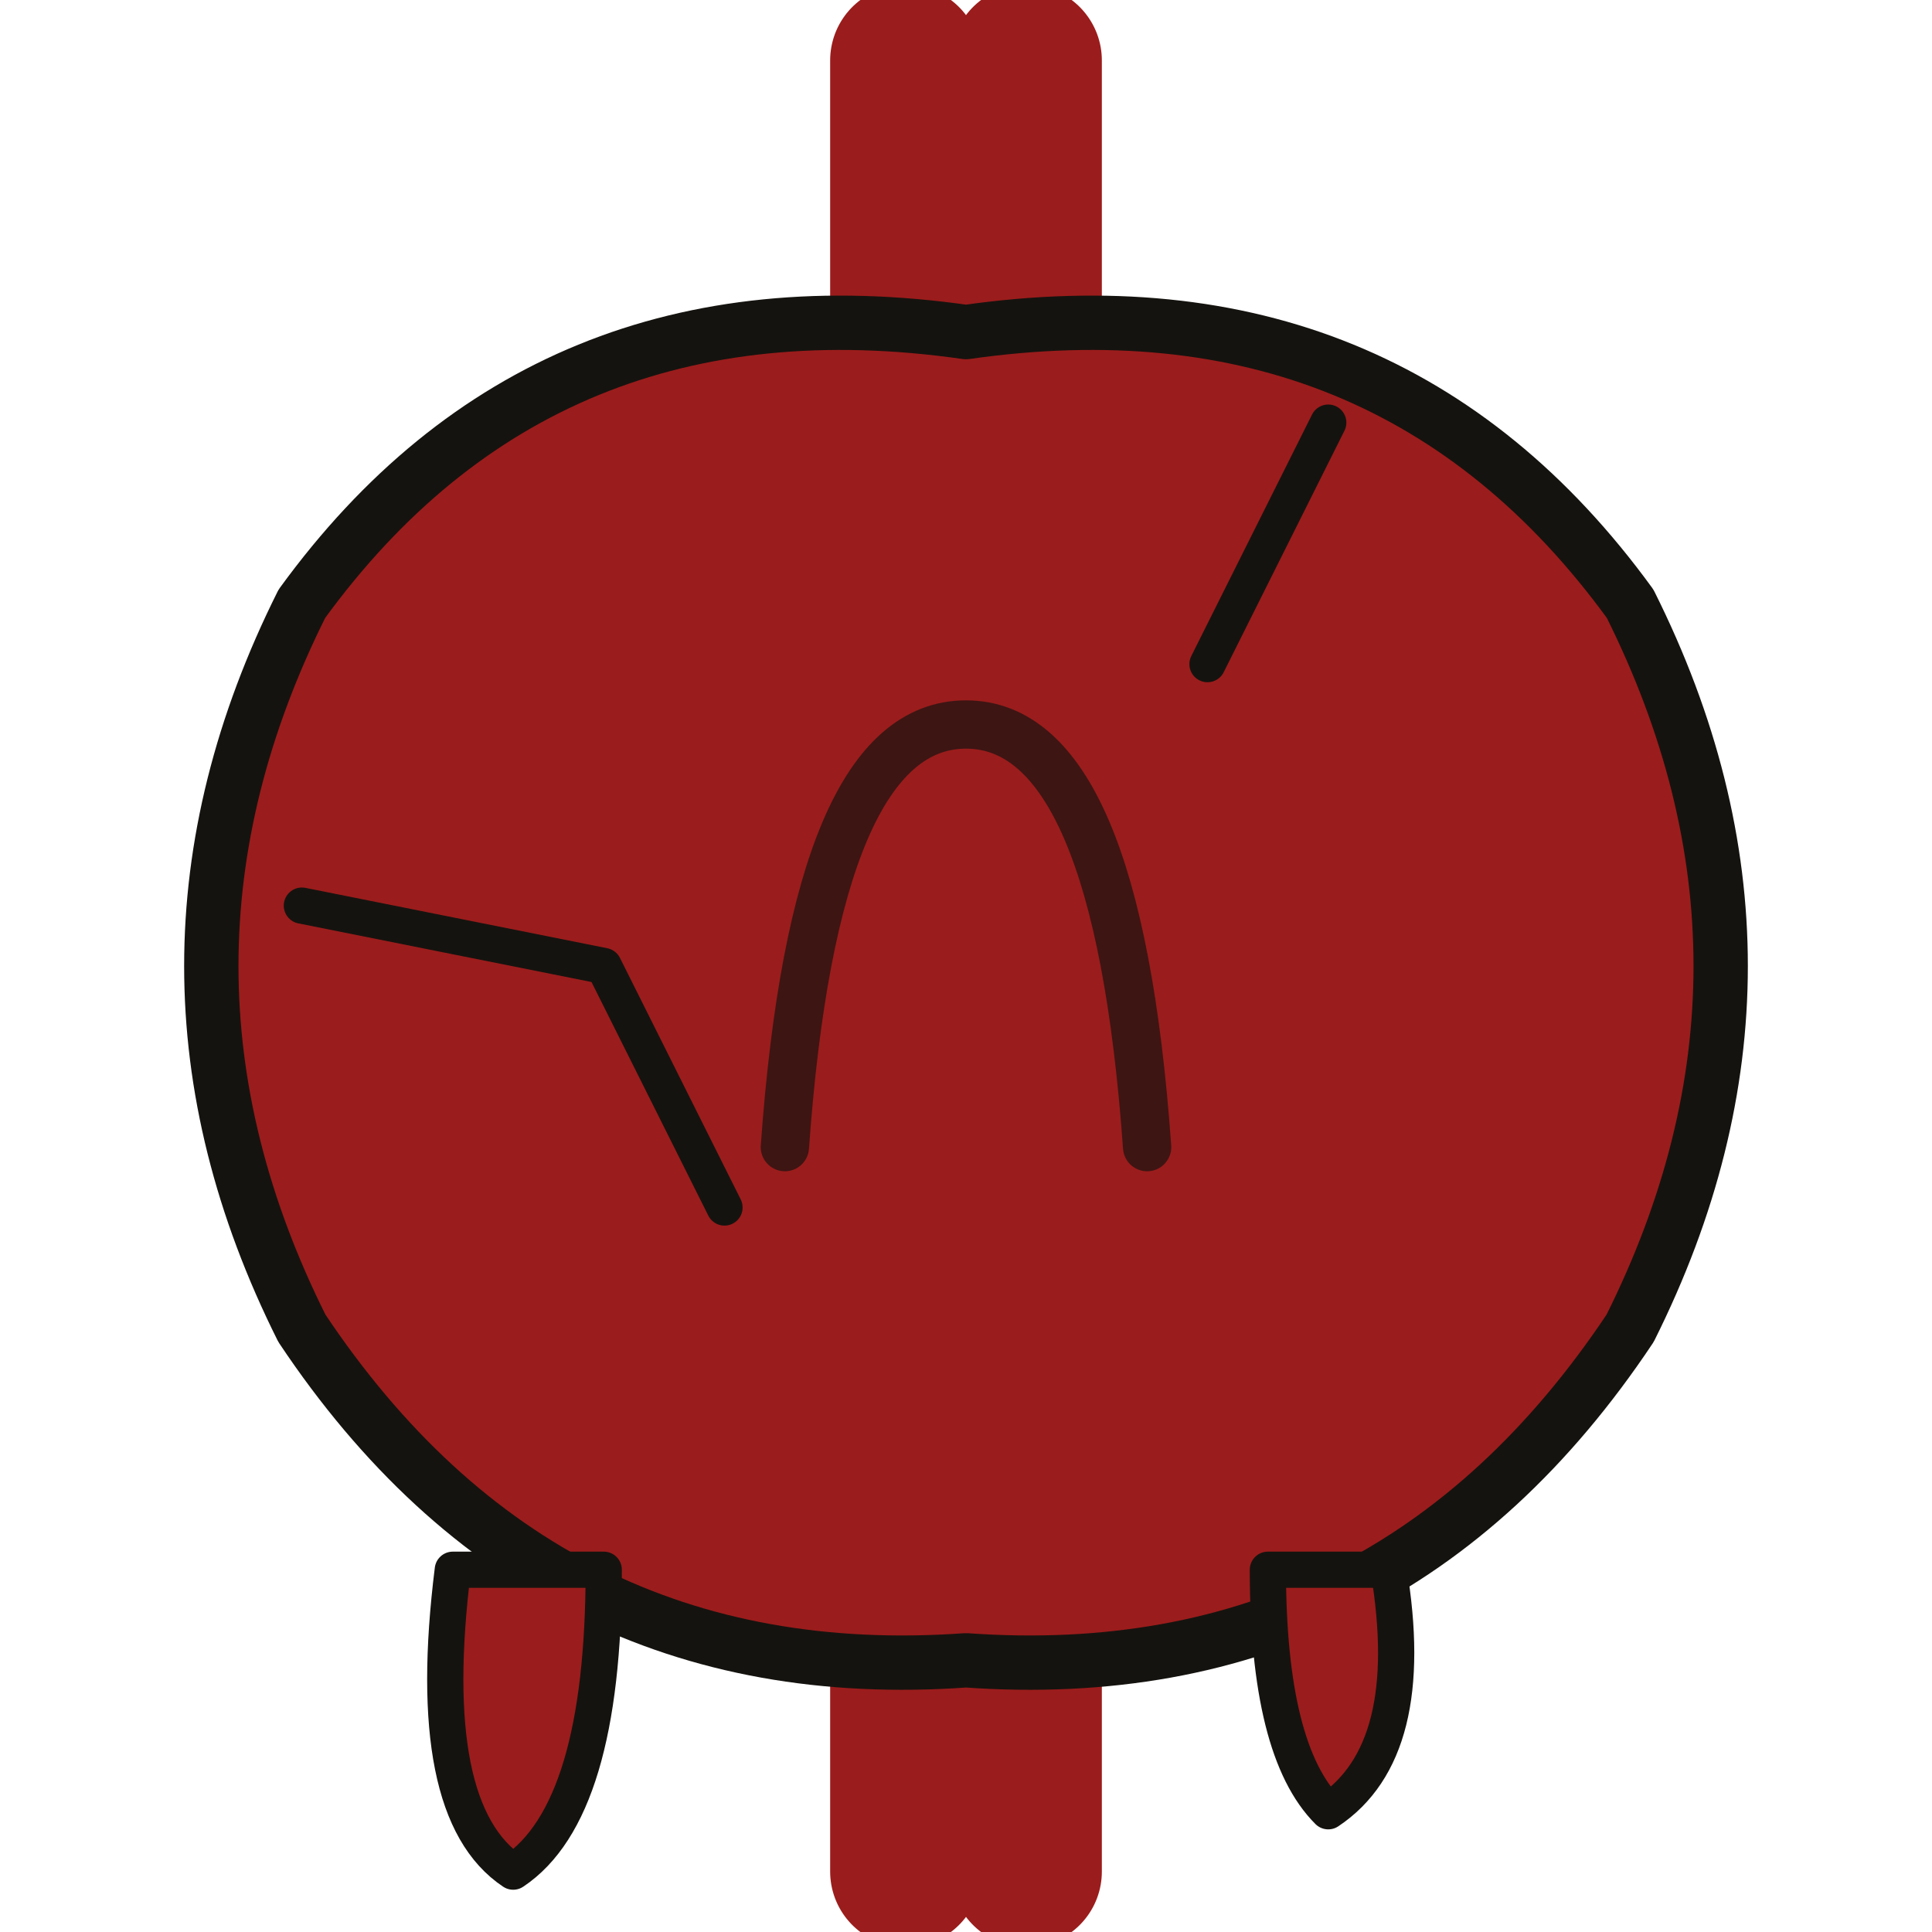
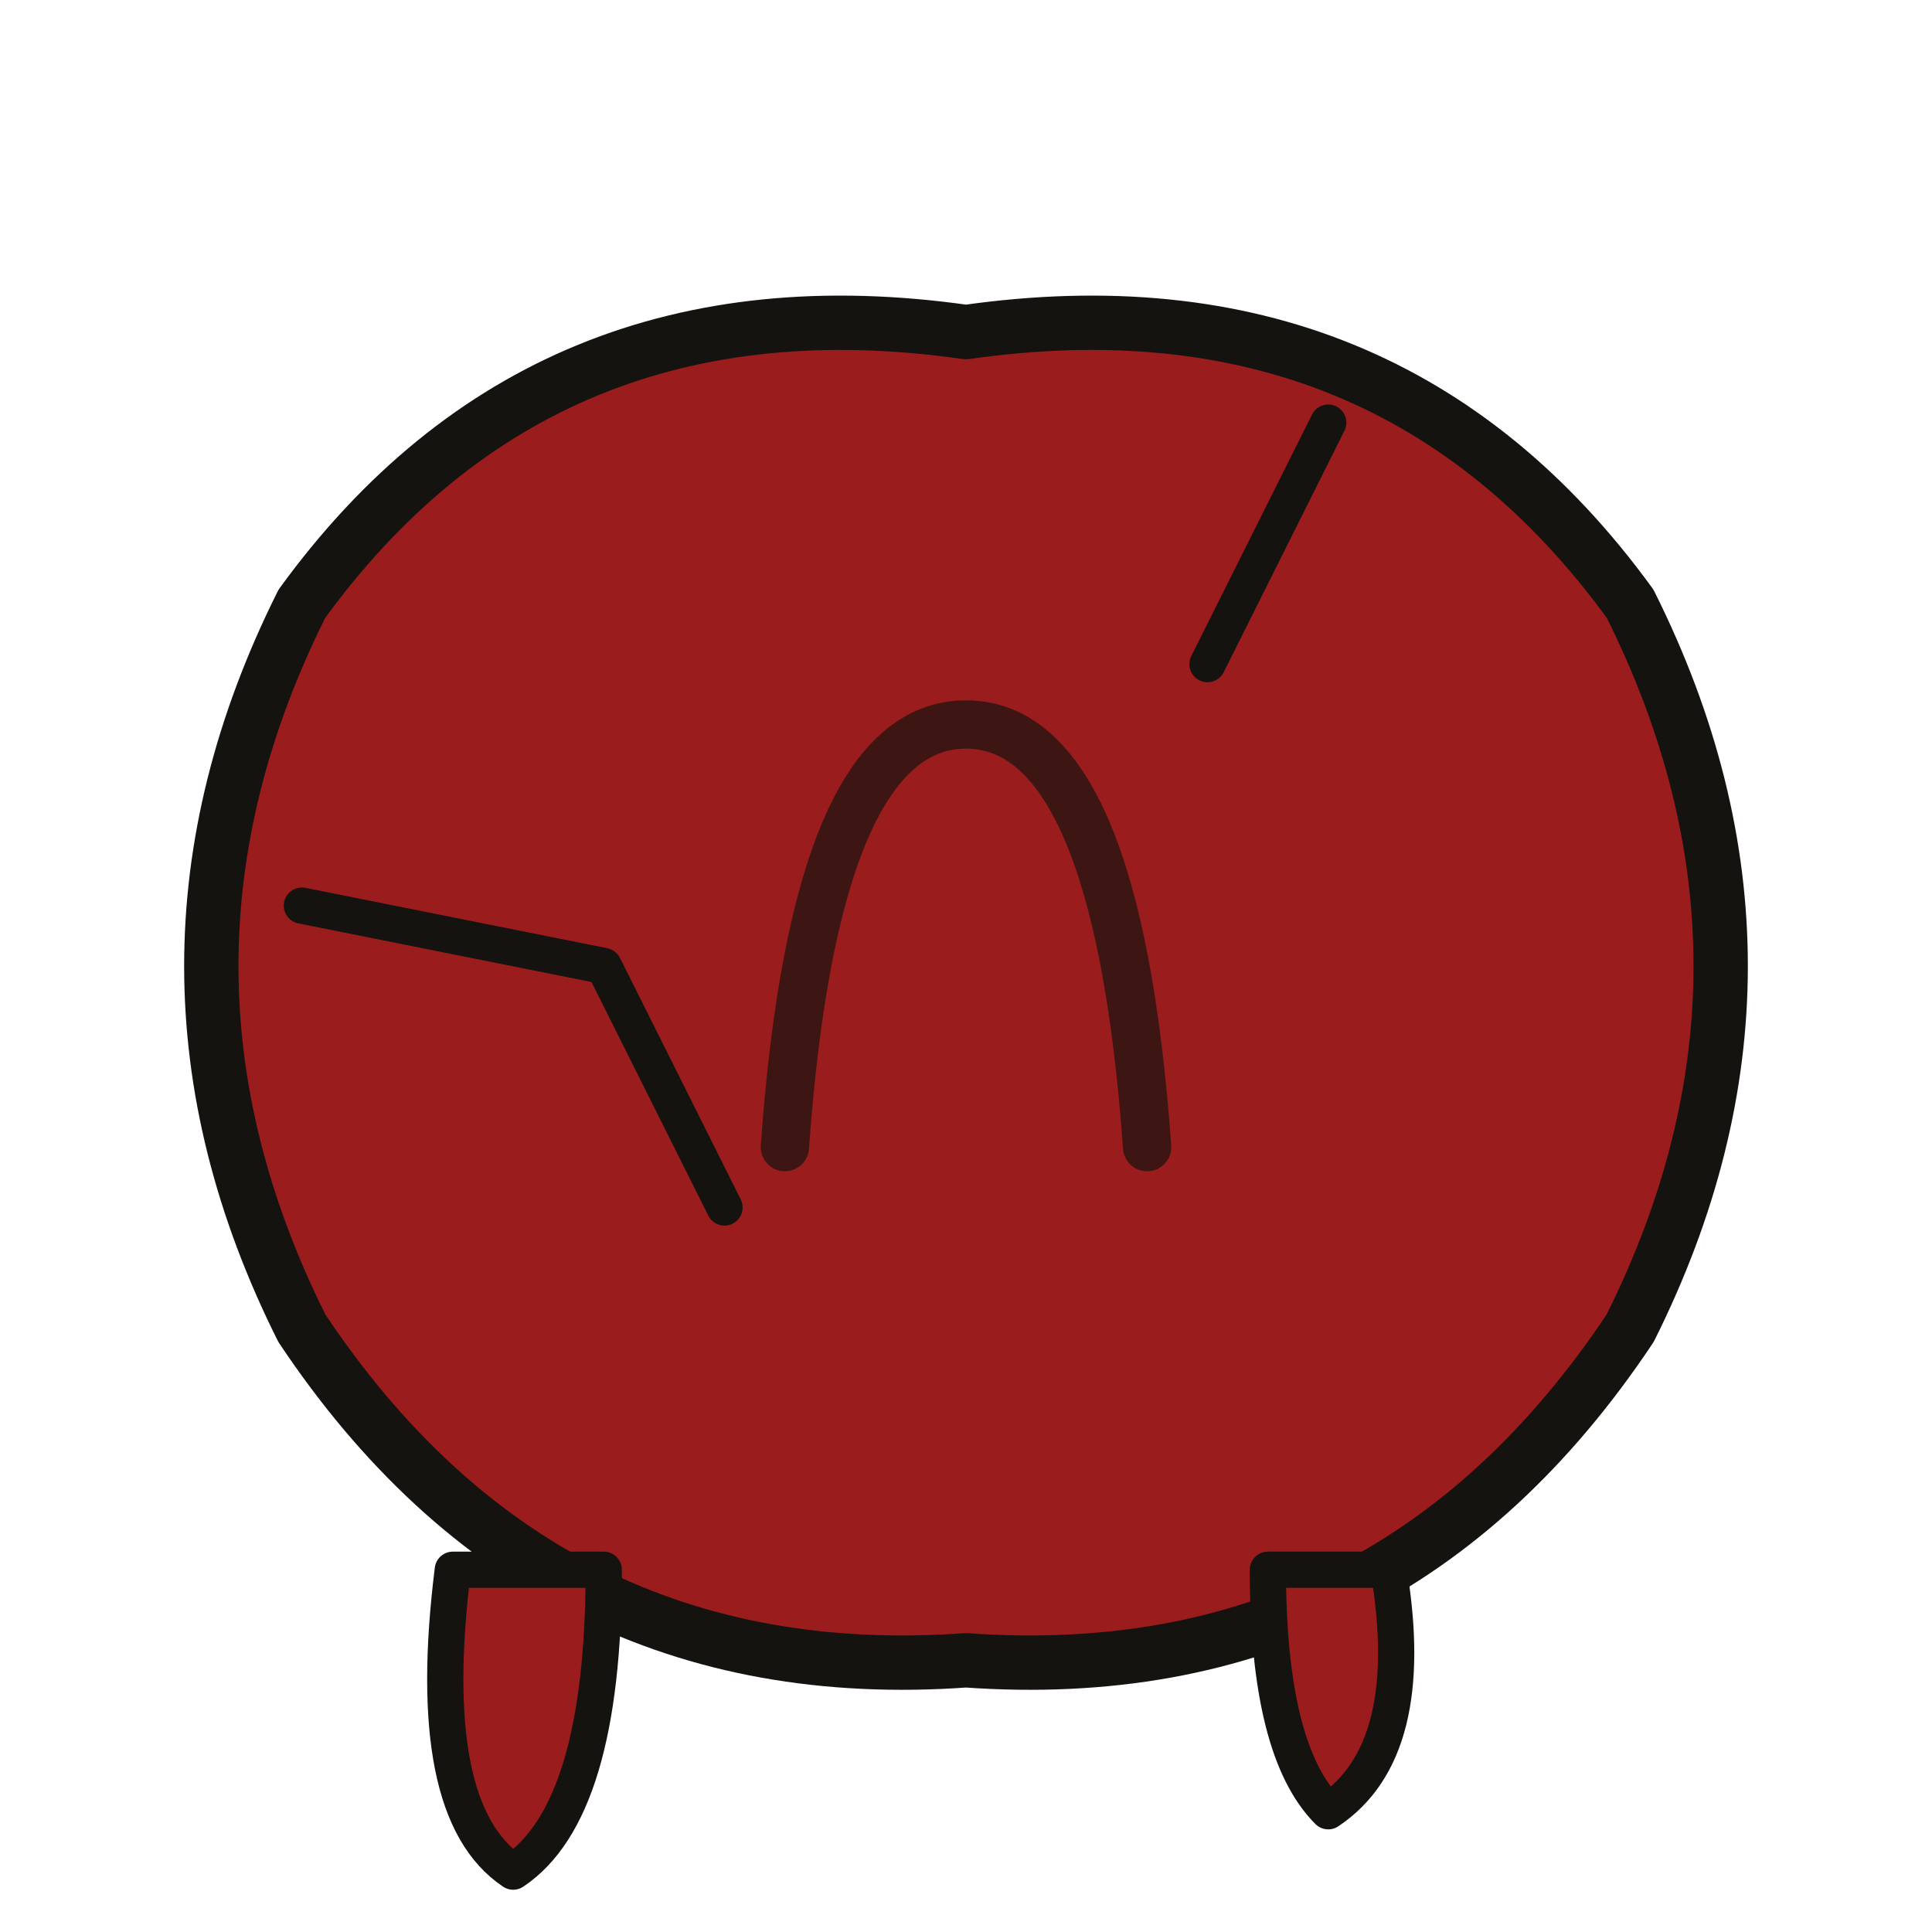
<svg xmlns="http://www.w3.org/2000/svg" width="80" height="80" viewBox="0 0 64 64">
  <defs>
    <pattern id="h1" width="5" height="5" patternUnits="userSpaceOnUse" patternTransform="rotate(38)">
      <rect width="5" height="5" fill="#E8E5DA" />
      <line x1="0" y1="0" x2="0" y2="5" stroke="#15130F" stroke-width=".9" />
    </pattern>
    <pattern id="h2" width="4" height="4" patternUnits="userSpaceOnUse" patternTransform="rotate(38)">
      <rect width="4" height="4" fill="#E8E5DA" />
      <line x1="0" y1="0" x2="0" y2="4" stroke="#15130F" stroke-width="1.1" />
      <line x1="0" y1="2" x2="4" y2="2" stroke="#15130F" stroke-width=".7" />
    </pattern>
  </defs>
  <g stroke="#15130F" stroke-linejoin="round" stroke-linecap="round">
-     <path d="M30 2 L30 62 M34 2 L34 62" stroke="#9B1C1C" stroke-width="5" />
    <path d="M32 11 Q46 9 54 20 Q60 32 54 44 Q46 56 32 55 Q18 56 10 44 Q4 32 10 20 Q18 9 32 11 Z" fill="#9B1C1C" stroke-width="1.8" />
    <path d="M20 52 Q20 60 17 62 Q14 60 15 52 Z M46 52 Q47 58 44 60 Q42 58 42 52 Z" fill="#9B1C1C" stroke-width="1.2" />
    <path d="M26 38 Q27 24 32 24 Q37 24 38 38" fill="none" stroke-width="1.6" opacity=".7" />
    <path d="M10 30 L20 32 L24 40 M44 14 L40 22" fill="none" stroke-width="1.2" />
  </g>
</svg>
